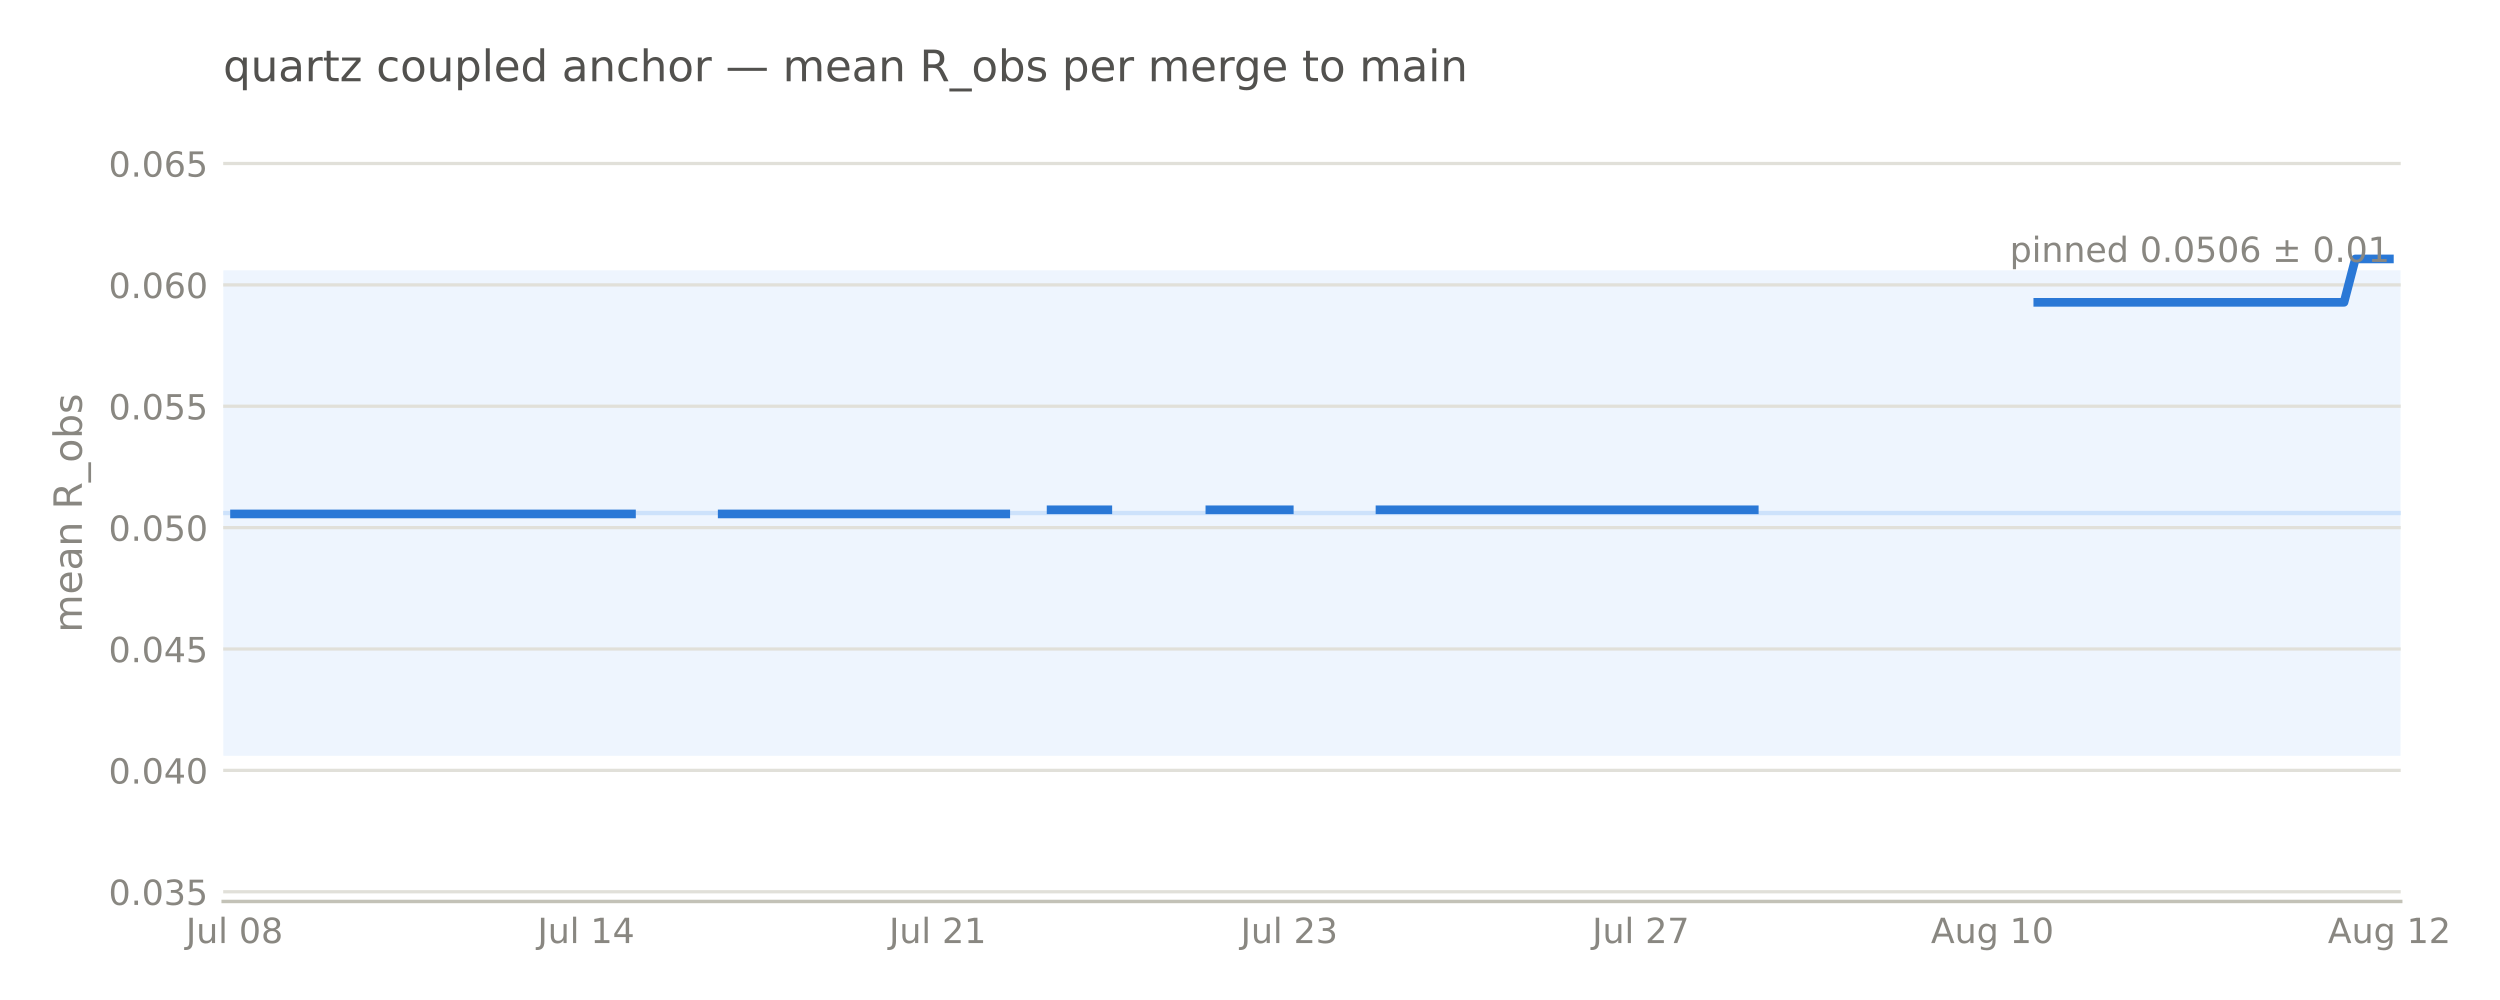
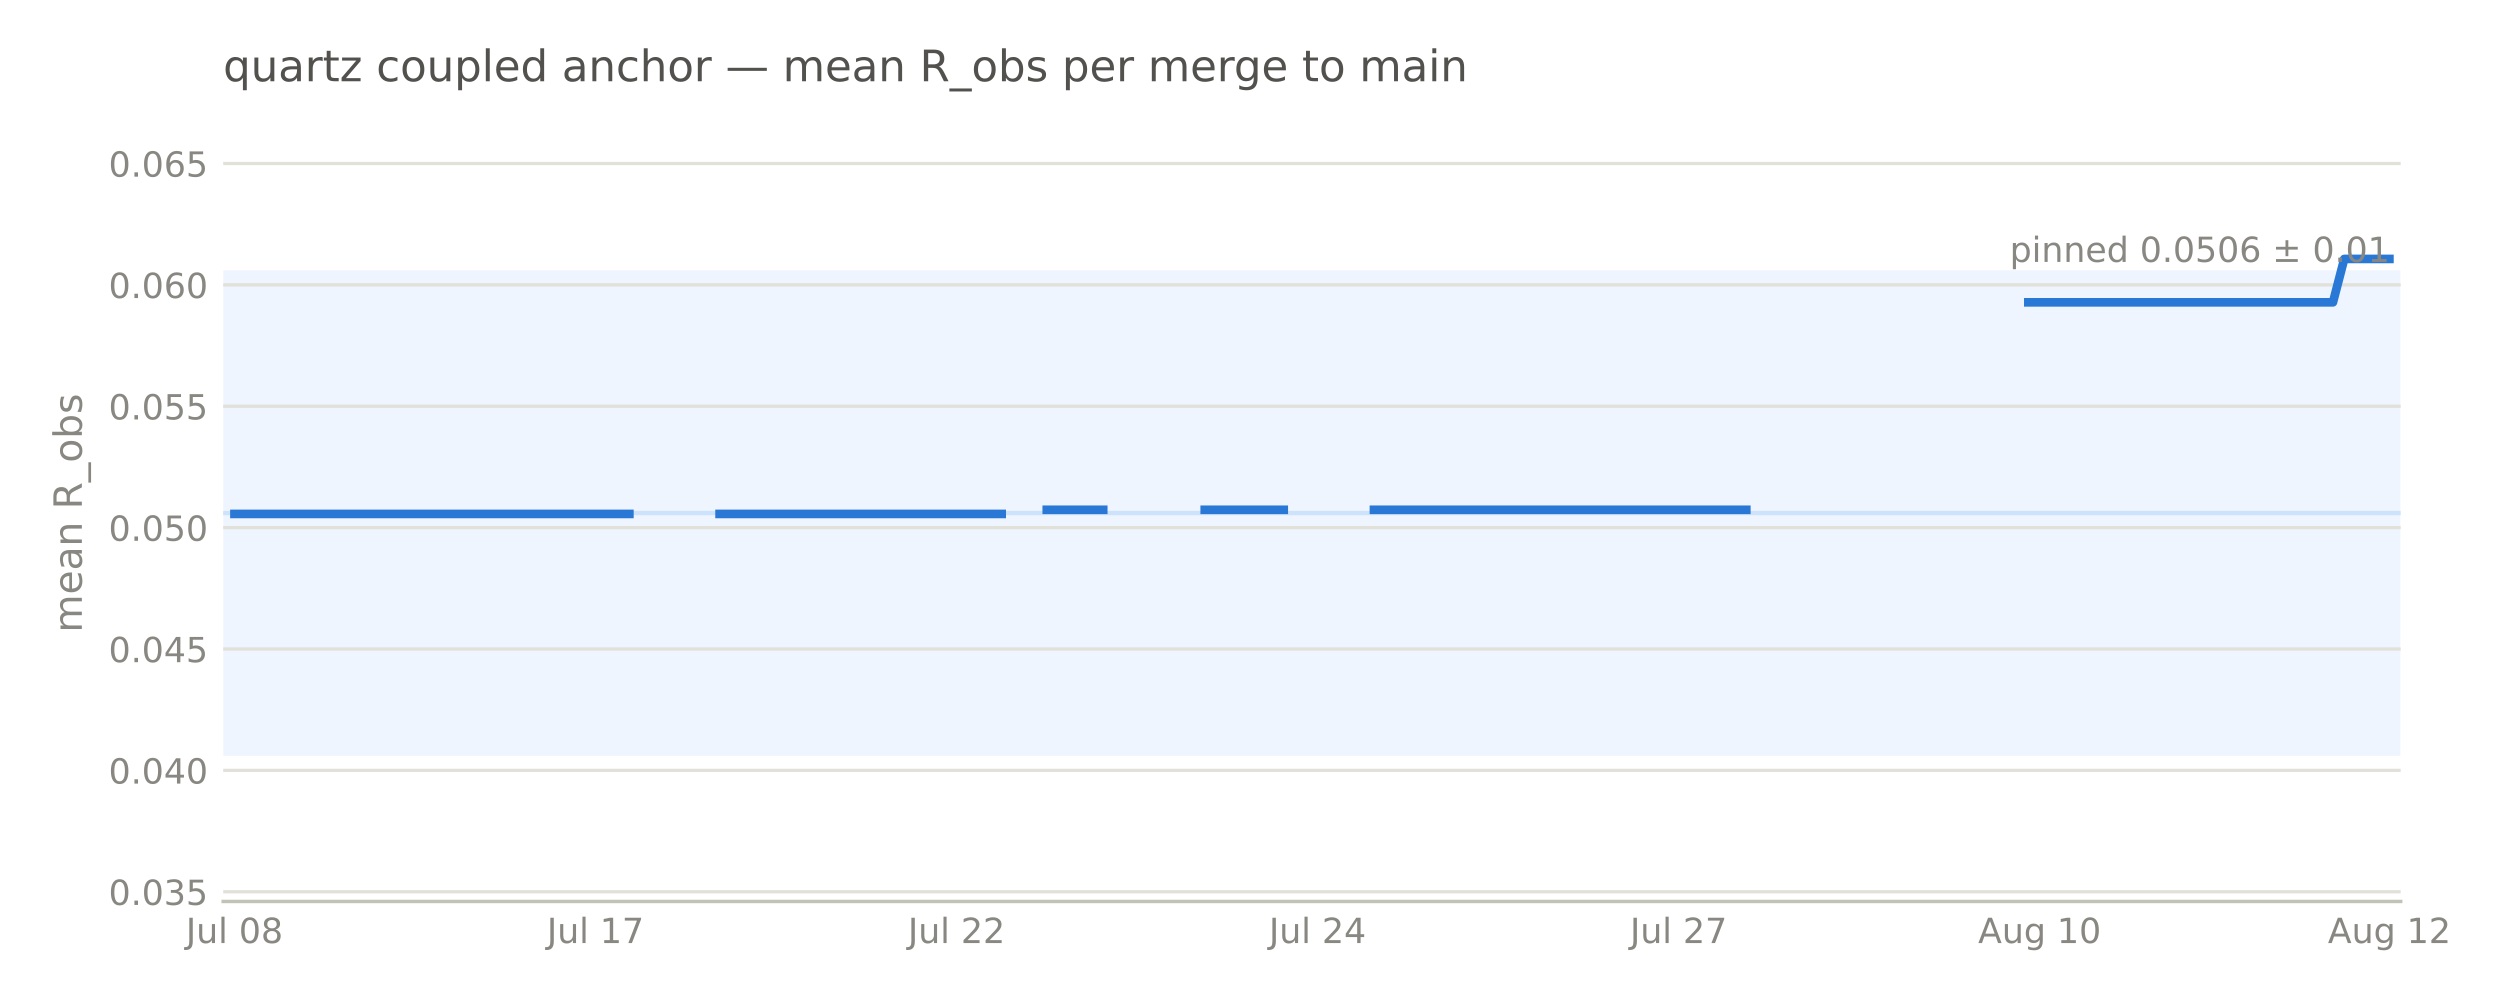
<svg xmlns="http://www.w3.org/2000/svg" width="576pt" height="230.4pt" viewBox="0 0 576 230.4" version="1.1">
  <defs>
    <style type="text/css">*{stroke-linejoin: round; stroke-linecap: butt}</style>
  </defs>
  <g id="figure_1">
    <g id="patch_1">
      <path d="M 0 230.4  L 576 230.4  L 576 0  L 0 0  L 0 230.4  z " style="fill: none; opacity: 0" />
    </g>
    <g id="axes_1">
      <g id="patch_2">
-         <path d="M 51.422 207.698  L 553.125 207.698  L 553.125 28.72  L 51.422 28.72  L 51.422 207.698  z " style="fill: none" />
+         <path d="M 51.422 207.698  L 553.113 207.698  L 553.113 28.72  L 51.422 28.72  L 51.422 207.698  z " style="fill: none" />
      </g>
      <g id="patch_3">
-         <path d="M 51.422 174.14  L 553.125 174.14  L 553.125 62.278  L 51.422 62.278  z " clip-path="url(#p0869ec118d)" style="fill: #cde2fb; opacity: 0.35" />
+         <path d="M 51.422 174.14  L 553.113 174.14  L 553.113 62.278  L 51.422 62.278  z " clip-path="url(#p2b03a7b39f)" style="fill: #cde2fb; opacity: 0.35" />
      </g>
      <g id="matplotlib.axis_1">
        <g id="xtick_1">
          <g id="line2d_1" />
          <g id="text_1">
-             <text style="font-size: 8px; font-family: 'DejaVu Sans', 'Bitstream Vera Sans', 'Computer Modern Sans Serif', 'Lucida Grande', 'Verdana', 'Geneva', 'Lucid', 'Arial', 'Helvetica', 'Avant Garde', sans-serif; text-anchor: middle; fill: #898781" x="54.035" y="217.277" transform="rotate(-0 54.03514 217.2769)">Jul 08</text>
+             <text style="font-size: 8px; font-family: 'DejaVu Sans', 'Bitstream Vera Sans', 'Computer Modern Sans Serif', 'Lucida Grande', 'Verdana', 'Geneva', 'Lucid', 'Arial', 'Helvetica', 'Avant Garde', sans-serif; text-anchor: middle; fill: #898781" x="54.022" y="217.277" transform="rotate(-0 54.02154 217.2769)">Jul 08</text>
          </g>
        </g>
        <g id="xtick_2">
          <g id="line2d_2" />
          <g id="text_2">
-             <text style="font-size: 8px; font-family: 'DejaVu Sans', 'Bitstream Vera Sans', 'Computer Modern Sans Serif', 'Lucida Grande', 'Verdana', 'Geneva', 'Lucid', 'Arial', 'Helvetica', 'Avant Garde', sans-serif; text-anchor: middle; fill: #898781" x="135.039" y="217.277" transform="rotate(-0 135.0393 217.2769)">Jul 14</text>
+             <text style="font-size: 8px; font-family: 'DejaVu Sans', 'Bitstream Vera Sans', 'Computer Modern Sans Serif', 'Lucida Grande', 'Verdana', 'Geneva', 'Lucid', 'Arial', 'Helvetica', 'Avant Garde', sans-serif; text-anchor: middle; fill: #898781" x="137.203" y="217.277" transform="rotate(-0 137.2034 217.2769)">Jul 17</text>
          </g>
        </g>
        <g id="xtick_3">
          <g id="line2d_3" />
          <g id="text_3">
-             <text style="font-size: 8px; font-family: 'DejaVu Sans', 'Bitstream Vera Sans', 'Computer Modern Sans Serif', 'Lucida Grande', 'Verdana', 'Geneva', 'Lucid', 'Arial', 'Helvetica', 'Avant Garde', sans-serif; text-anchor: middle; fill: #898781" x="216.043" y="217.277" transform="rotate(-0 216.0434 217.2769)">Jul 21</text>
+             <text style="font-size: 8px; font-family: 'DejaVu Sans', 'Bitstream Vera Sans', 'Computer Modern Sans Serif', 'Lucida Grande', 'Verdana', 'Geneva', 'Lucid', 'Arial', 'Helvetica', 'Avant Garde', sans-serif; text-anchor: middle; fill: #898781" x="220.385" y="217.277" transform="rotate(-0 220.3853 217.2769)">Jul 22</text>
          </g>
        </g>
        <g id="xtick_4">
          <g id="line2d_4" />
          <g id="text_4">
-             <text style="font-size: 8px; font-family: 'DejaVu Sans', 'Bitstream Vera Sans', 'Computer Modern Sans Serif', 'Lucida Grande', 'Verdana', 'Geneva', 'Lucid', 'Arial', 'Helvetica', 'Avant Garde', sans-serif; text-anchor: middle; fill: #898781" x="297.047" y="217.277" transform="rotate(-0 297.0475 217.2769)">Jul 23</text>
+             <text style="font-size: 8px; font-family: 'DejaVu Sans', 'Bitstream Vera Sans', 'Computer Modern Sans Serif', 'Lucida Grande', 'Verdana', 'Geneva', 'Lucid', 'Arial', 'Helvetica', 'Avant Garde', sans-serif; text-anchor: middle; fill: #898781" x="303.567" y="217.277" transform="rotate(-0 303.5672 217.2769)">Jul 24</text>
          </g>
        </g>
        <g id="xtick_5">
          <g id="line2d_5" />
          <g id="text_5">
-             <text style="font-size: 8px; font-family: 'DejaVu Sans', 'Bitstream Vera Sans', 'Computer Modern Sans Serif', 'Lucida Grande', 'Verdana', 'Geneva', 'Lucid', 'Arial', 'Helvetica', 'Avant Garde', sans-serif; text-anchor: middle; fill: #898781" x="378.052" y="217.277" transform="rotate(-0 378.0516 217.2769)">Jul 27</text>
+             <text style="font-size: 8px; font-family: 'DejaVu Sans', 'Bitstream Vera Sans', 'Computer Modern Sans Serif', 'Lucida Grande', 'Verdana', 'Geneva', 'Lucid', 'Arial', 'Helvetica', 'Avant Garde', sans-serif; text-anchor: middle; fill: #898781" x="386.749" y="217.277" transform="rotate(-0 386.7491 217.2769)">Jul 27</text>
          </g>
        </g>
        <g id="xtick_6">
          <g id="line2d_6" />
          <g id="text_6">
-             <text style="font-size: 8px; font-family: 'DejaVu Sans', 'Bitstream Vera Sans', 'Computer Modern Sans Serif', 'Lucida Grande', 'Verdana', 'Geneva', 'Lucid', 'Arial', 'Helvetica', 'Avant Garde', sans-serif; text-anchor: middle; fill: #898781" x="459.056" y="217.276" transform="rotate(-0 459.0557 217.2763)">Aug 10</text>
+             <text style="font-size: 8px; font-family: 'DejaVu Sans', 'Bitstream Vera Sans', 'Computer Modern Sans Serif', 'Lucida Grande', 'Verdana', 'Geneva', 'Lucid', 'Arial', 'Helvetica', 'Avant Garde', sans-serif; text-anchor: middle; fill: #898781" x="469.931" y="217.276" transform="rotate(-0 469.9311 217.2763)">Aug 10</text>
          </g>
        </g>
        <g id="xtick_7">
          <g id="line2d_7" />
          <g id="text_7">
-             <text style="font-size: 8px; font-family: 'DejaVu Sans', 'Bitstream Vera Sans', 'Computer Modern Sans Serif', 'Lucida Grande', 'Verdana', 'Geneva', 'Lucid', 'Arial', 'Helvetica', 'Avant Garde', sans-serif; text-anchor: middle; fill: #898781" x="550.512" y="217.276" transform="rotate(-0 550.512 217.2763)">Aug 12</text>
+             <text style="font-size: 8px; font-family: 'DejaVu Sans', 'Bitstream Vera Sans', 'Computer Modern Sans Serif', 'Lucida Grande', 'Verdana', 'Geneva', 'Lucid', 'Arial', 'Helvetica', 'Avant Garde', sans-serif; text-anchor: middle; fill: #898781" x="550.514" y="217.276" transform="rotate(-0 550.5135 217.2763)">Aug 12</text>
          </g>
        </g>
      </g>
      <g id="matplotlib.axis_2">
        <g id="ytick_1">
          <g id="line2d_8">
-             <path d="M 51.422 205.461  L 553.125 205.461  " clip-path="url(#p0869ec118d)" style="fill: none; stroke: #e1e0d9; stroke-width: 0.75; stroke-linecap: square" />
+             <path d="M 51.422 205.461  L 553.113 205.461  " clip-path="url(#p2b03a7b39f)" style="fill: none; stroke: #e1e0d9; stroke-width: 0.75; stroke-linecap: square" />
          </g>
          <g id="line2d_9" />
          <g id="text_8">
            <text style="font-size: 8px; font-family: 'DejaVu Sans', 'Bitstream Vera Sans', 'Computer Modern Sans Serif', 'Lucida Grande', 'Verdana', 'Geneva', 'Lucid', 'Arial', 'Helvetica', 'Avant Garde', sans-serif; text-anchor: end; fill: #898781" x="47.922" y="208.5" transform="rotate(-0 47.92211 208.5)">0.035</text>
          </g>
        </g>
        <g id="ytick_2">
          <g id="line2d_10">
-             <path d="M 51.422 177.496  L 553.125 177.496  " clip-path="url(#p0869ec118d)" style="fill: none; stroke: #e1e0d9; stroke-width: 0.75; stroke-linecap: square" />
+             <path d="M 51.422 177.496  L 553.113 177.496  " clip-path="url(#p2b03a7b39f)" style="fill: none; stroke: #e1e0d9; stroke-width: 0.75; stroke-linecap: square" />
          </g>
          <g id="line2d_11" />
          <g id="text_9">
            <text style="font-size: 8px; font-family: 'DejaVu Sans', 'Bitstream Vera Sans', 'Computer Modern Sans Serif', 'Lucida Grande', 'Verdana', 'Geneva', 'Lucid', 'Arial', 'Helvetica', 'Avant Garde', sans-serif; text-anchor: end; fill: #898781" x="47.922" y="180.535" transform="rotate(-0 47.92211 180.5346)">0.040</text>
          </g>
        </g>
        <g id="ytick_3">
          <g id="line2d_12">
-             <path d="M 51.422 149.53  L 553.125 149.53  " clip-path="url(#p0869ec118d)" style="fill: none; stroke: #e1e0d9; stroke-width: 0.75; stroke-linecap: square" />
+             <path d="M 51.422 149.53  L 553.113 149.53  " clip-path="url(#p2b03a7b39f)" style="fill: none; stroke: #e1e0d9; stroke-width: 0.75; stroke-linecap: square" />
          </g>
          <g id="line2d_13" />
          <g id="text_10">
            <text style="font-size: 8px; font-family: 'DejaVu Sans', 'Bitstream Vera Sans', 'Computer Modern Sans Serif', 'Lucida Grande', 'Verdana', 'Geneva', 'Lucid', 'Arial', 'Helvetica', 'Avant Garde', sans-serif; text-anchor: end; fill: #898781" x="47.922" y="152.569" transform="rotate(-0 47.92211 152.5693)">0.045</text>
          </g>
        </g>
        <g id="ytick_4">
          <g id="line2d_14">
-             <path d="M 51.422 121.565  L 553.125 121.565  " clip-path="url(#p0869ec118d)" style="fill: none; stroke: #e1e0d9; stroke-width: 0.75; stroke-linecap: square" />
+             <path d="M 51.422 121.565  L 553.113 121.565  " clip-path="url(#p2b03a7b39f)" style="fill: none; stroke: #e1e0d9; stroke-width: 0.75; stroke-linecap: square" />
          </g>
          <g id="line2d_15" />
          <g id="text_11">
            <text style="font-size: 8px; font-family: 'DejaVu Sans', 'Bitstream Vera Sans', 'Computer Modern Sans Serif', 'Lucida Grande', 'Verdana', 'Geneva', 'Lucid', 'Arial', 'Helvetica', 'Avant Garde', sans-serif; text-anchor: end; fill: #898781" x="47.922" y="124.604" transform="rotate(-0 47.92211 124.604)">0.050</text>
          </g>
        </g>
        <g id="ytick_5">
          <g id="line2d_16">
-             <path d="M 51.422 93.6  L 553.125 93.6  " clip-path="url(#p0869ec118d)" style="fill: none; stroke: #e1e0d9; stroke-width: 0.75; stroke-linecap: square" />
+             <path d="M 51.422 93.6  L 553.113 93.6  " clip-path="url(#p2b03a7b39f)" style="fill: none; stroke: #e1e0d9; stroke-width: 0.75; stroke-linecap: square" />
          </g>
          <g id="line2d_17" />
          <g id="text_12">
            <text style="font-size: 8px; font-family: 'DejaVu Sans', 'Bitstream Vera Sans', 'Computer Modern Sans Serif', 'Lucida Grande', 'Verdana', 'Geneva', 'Lucid', 'Arial', 'Helvetica', 'Avant Garde', sans-serif; text-anchor: end; fill: #898781" x="47.922" y="96.639" transform="rotate(-0 47.92211 96.63863)">0.055</text>
          </g>
        </g>
        <g id="ytick_6">
          <g id="line2d_18">
-             <path d="M 51.422 65.634  L 553.125 65.634  " clip-path="url(#p0869ec118d)" style="fill: none; stroke: #e1e0d9; stroke-width: 0.75; stroke-linecap: square" />
+             <path d="M 51.422 65.634  L 553.113 65.634  " clip-path="url(#p2b03a7b39f)" style="fill: none; stroke: #e1e0d9; stroke-width: 0.75; stroke-linecap: square" />
          </g>
          <g id="line2d_19" />
          <g id="text_13">
            <text style="font-size: 8px; font-family: 'DejaVu Sans', 'Bitstream Vera Sans', 'Computer Modern Sans Serif', 'Lucida Grande', 'Verdana', 'Geneva', 'Lucid', 'Arial', 'Helvetica', 'Avant Garde', sans-serif; text-anchor: end; fill: #898781" x="47.922" y="68.673" transform="rotate(-0 47.92211 68.6733)">0.060</text>
          </g>
        </g>
        <g id="ytick_7">
          <g id="line2d_20">
-             <path d="M 51.422 37.669  L 553.125 37.669  " clip-path="url(#p0869ec118d)" style="fill: none; stroke: #e1e0d9; stroke-width: 0.75; stroke-linecap: square" />
+             <path d="M 51.422 37.669  L 553.113 37.669  " clip-path="url(#p2b03a7b39f)" style="fill: none; stroke: #e1e0d9; stroke-width: 0.75; stroke-linecap: square" />
          </g>
          <g id="line2d_21" />
          <g id="text_14">
            <text style="font-size: 8px; font-family: 'DejaVu Sans', 'Bitstream Vera Sans', 'Computer Modern Sans Serif', 'Lucida Grande', 'Verdana', 'Geneva', 'Lucid', 'Arial', 'Helvetica', 'Avant Garde', sans-serif; text-anchor: end; fill: #898781" x="47.922" y="40.708" transform="rotate(-0 47.92211 40.70797)">0.065</text>
          </g>
        </g>
        <g id="text_15">
          <text style="font-size: 9px; font-family: 'DejaVu Sans', 'Bitstream Vera Sans', 'Computer Modern Sans Serif', 'Lucida Grande', 'Verdana', 'Geneva', 'Lucid', 'Arial', 'Helvetica', 'Avant Garde', sans-serif; text-anchor: middle; fill: #898781" x="18.858" y="118.209" transform="rotate(-90 18.8575 118.2091)">mean R_obs</text>
        </g>
      </g>
      <g id="line2d_22">
-         <path d="M 51.422 118.209  L 553.125 118.209  " clip-path="url(#p0869ec118d)" style="fill: none; stroke: #cde2fb; stroke-linecap: square" />
+         <path d="M 51.422 118.209  L 553.113 118.209  " clip-path="url(#p2b03a7b39f)" style="fill: none; stroke: #cde2fb; stroke-linecap: square" />
      </g>
      <g id="patch_4">
-         <path d="M 51.422 207.698  L 553.125 207.698  " style="fill: none; stroke: #c3c2b7; stroke-width: 0.8; stroke-linejoin: miter; stroke-linecap: square" />
+         <path d="M 51.422 207.698  L 553.113 207.698  " style="fill: none; stroke: #c3c2b7; stroke-width: 0.8; stroke-linejoin: miter; stroke-linecap: square" />
      </g>
      <g id="line2d_23">
-         <path d="M 54.035 118.409  L 145.491 118.409  M 166.396 118.409  L 231.722 118.409  M 242.174 117.455  L 255.239 117.455  M 278.756 117.455  L 297.047 117.455  M 317.952 117.455  L 404.182 117.455  M 469.508 69.652  L 540.06 69.652  L 542.673 59.661  L 550.512 59.661  L 550.512 59.661  " clip-path="url(#p0869ec118d)" style="fill: none; stroke: #2a78d6; stroke-width: 2; stroke-linecap: square" />
+         <path d="M 54.022 118.409  L 145.002 118.409  M 165.797 118.409  L 230.783 118.409  M 241.181 117.455  L 254.178 117.455  M 277.573 117.455  L 295.769 117.455  M 316.564 117.455  L 402.346 117.455  M 467.332 69.652  L 537.516 69.652  L 540.116 59.661  L 550.514 59.66  L 550.514 59.66  " clip-path="url(#p2b03a7b39f)" style="fill: none; stroke: #2a78d6; stroke-width: 2; stroke-linecap: square" />
      </g>
      <g id="text_16">
-         <text style="font-size: 8px; font-family: 'DejaVu Sans', 'Bitstream Vera Sans', 'Computer Modern Sans Serif', 'Lucida Grande', 'Verdana', 'Geneva', 'Lucid', 'Arial', 'Helvetica', 'Avant Garde', sans-serif; text-anchor: end; fill: #898781" x="550.616" y="60.357" transform="rotate(-0 550.6165 60.35652)">pinned 0.0506 ± 0.01</text>
+         <text style="font-size: 8px; font-family: 'DejaVu Sans', 'Bitstream Vera Sans', 'Computer Modern Sans Serif', 'Lucida Grande', 'Verdana', 'Geneva', 'Lucid', 'Arial', 'Helvetica', 'Avant Garde', sans-serif; text-anchor: end; fill: #898781" x="550.604" y="60.357" transform="rotate(-0 550.6045 60.35652)">pinned 0.0506 ± 0.01</text>
      </g>
      <g id="text_17">
        <text style="font-size: 10px; font-family: 'DejaVu Sans', 'Bitstream Vera Sans', 'Computer Modern Sans Serif', 'Lucida Grande', 'Verdana', 'Geneva', 'Lucid', 'Arial', 'Helvetica', 'Avant Garde', sans-serif; text-anchor: start; fill: #52514e" x="51.422" y="18.72" transform="rotate(-0 51.42211 18.72)">quartz coupled anchor — mean R_obs per merge to main</text>
      </g>
    </g>
  </g>
  <defs>
-     <clipPath id="p0869ec118d">
-       <rect x="51.422" y="28.72" width="501.703" height="178.978" />
+     <clipPath id="p2b03a7b39f">
+       <rect x="51.422" y="28.72" width="501.691" height="178.978" />
    </clipPath>
  </defs>
</svg>
